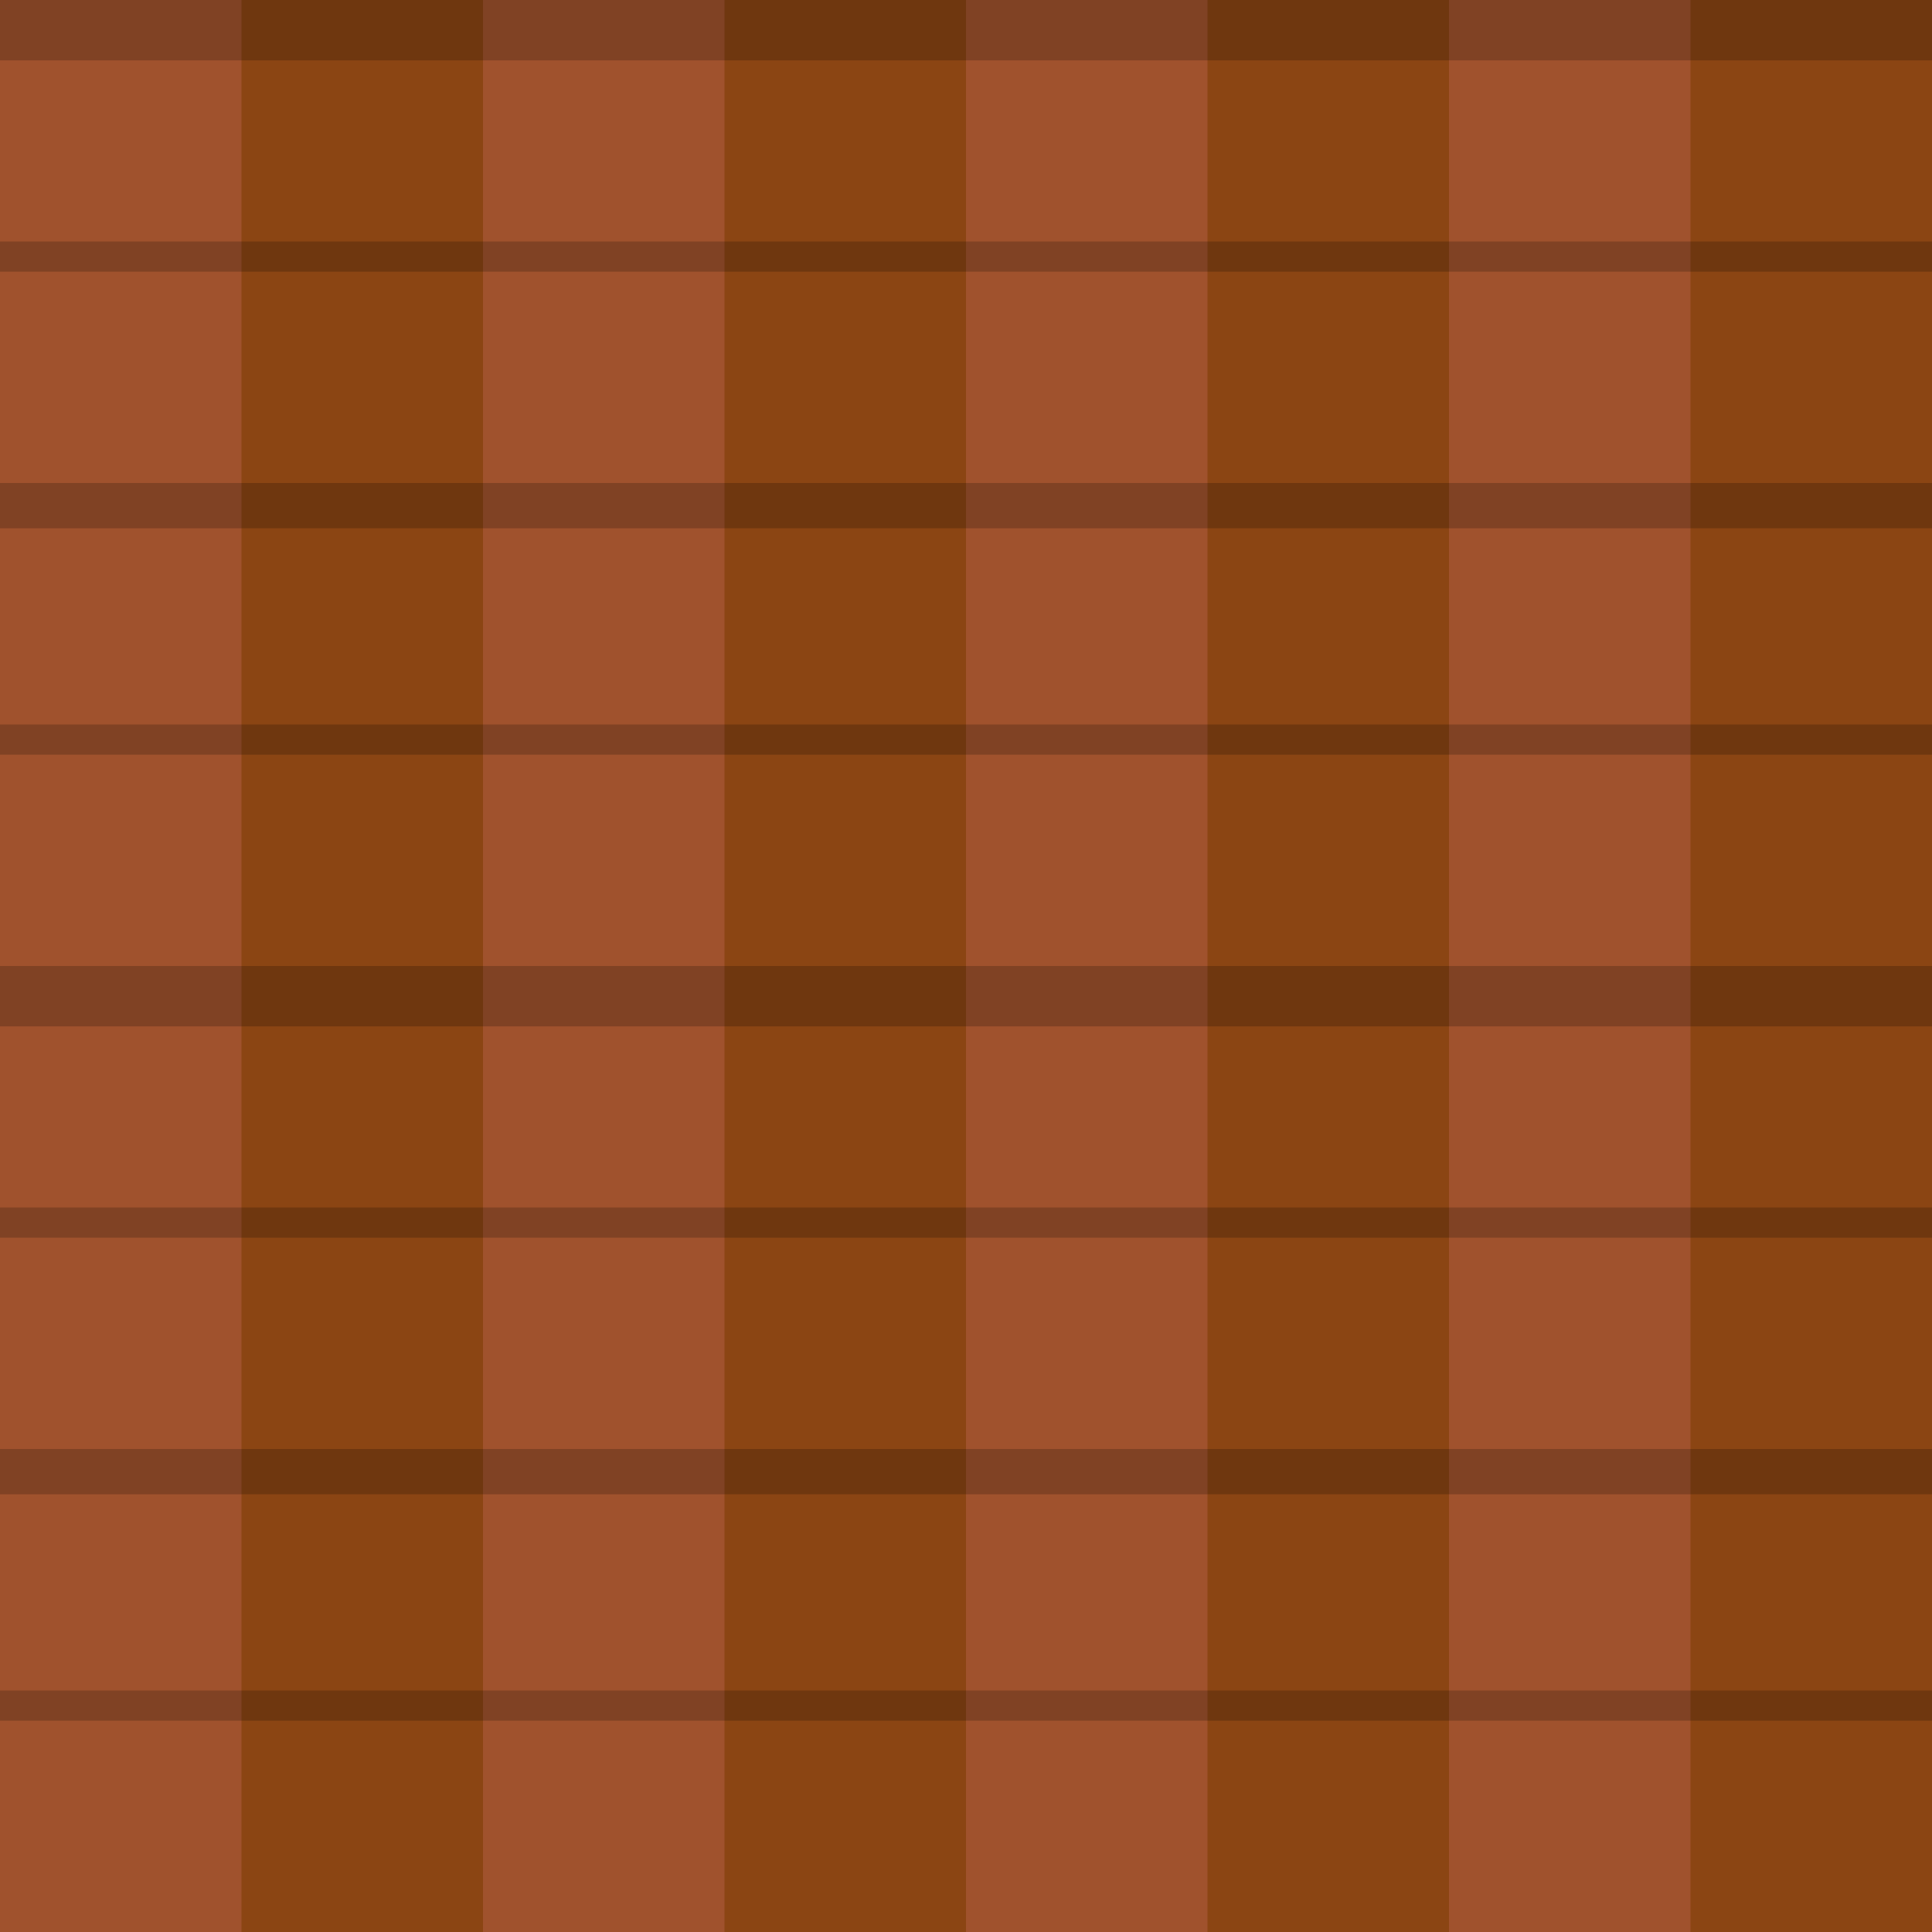
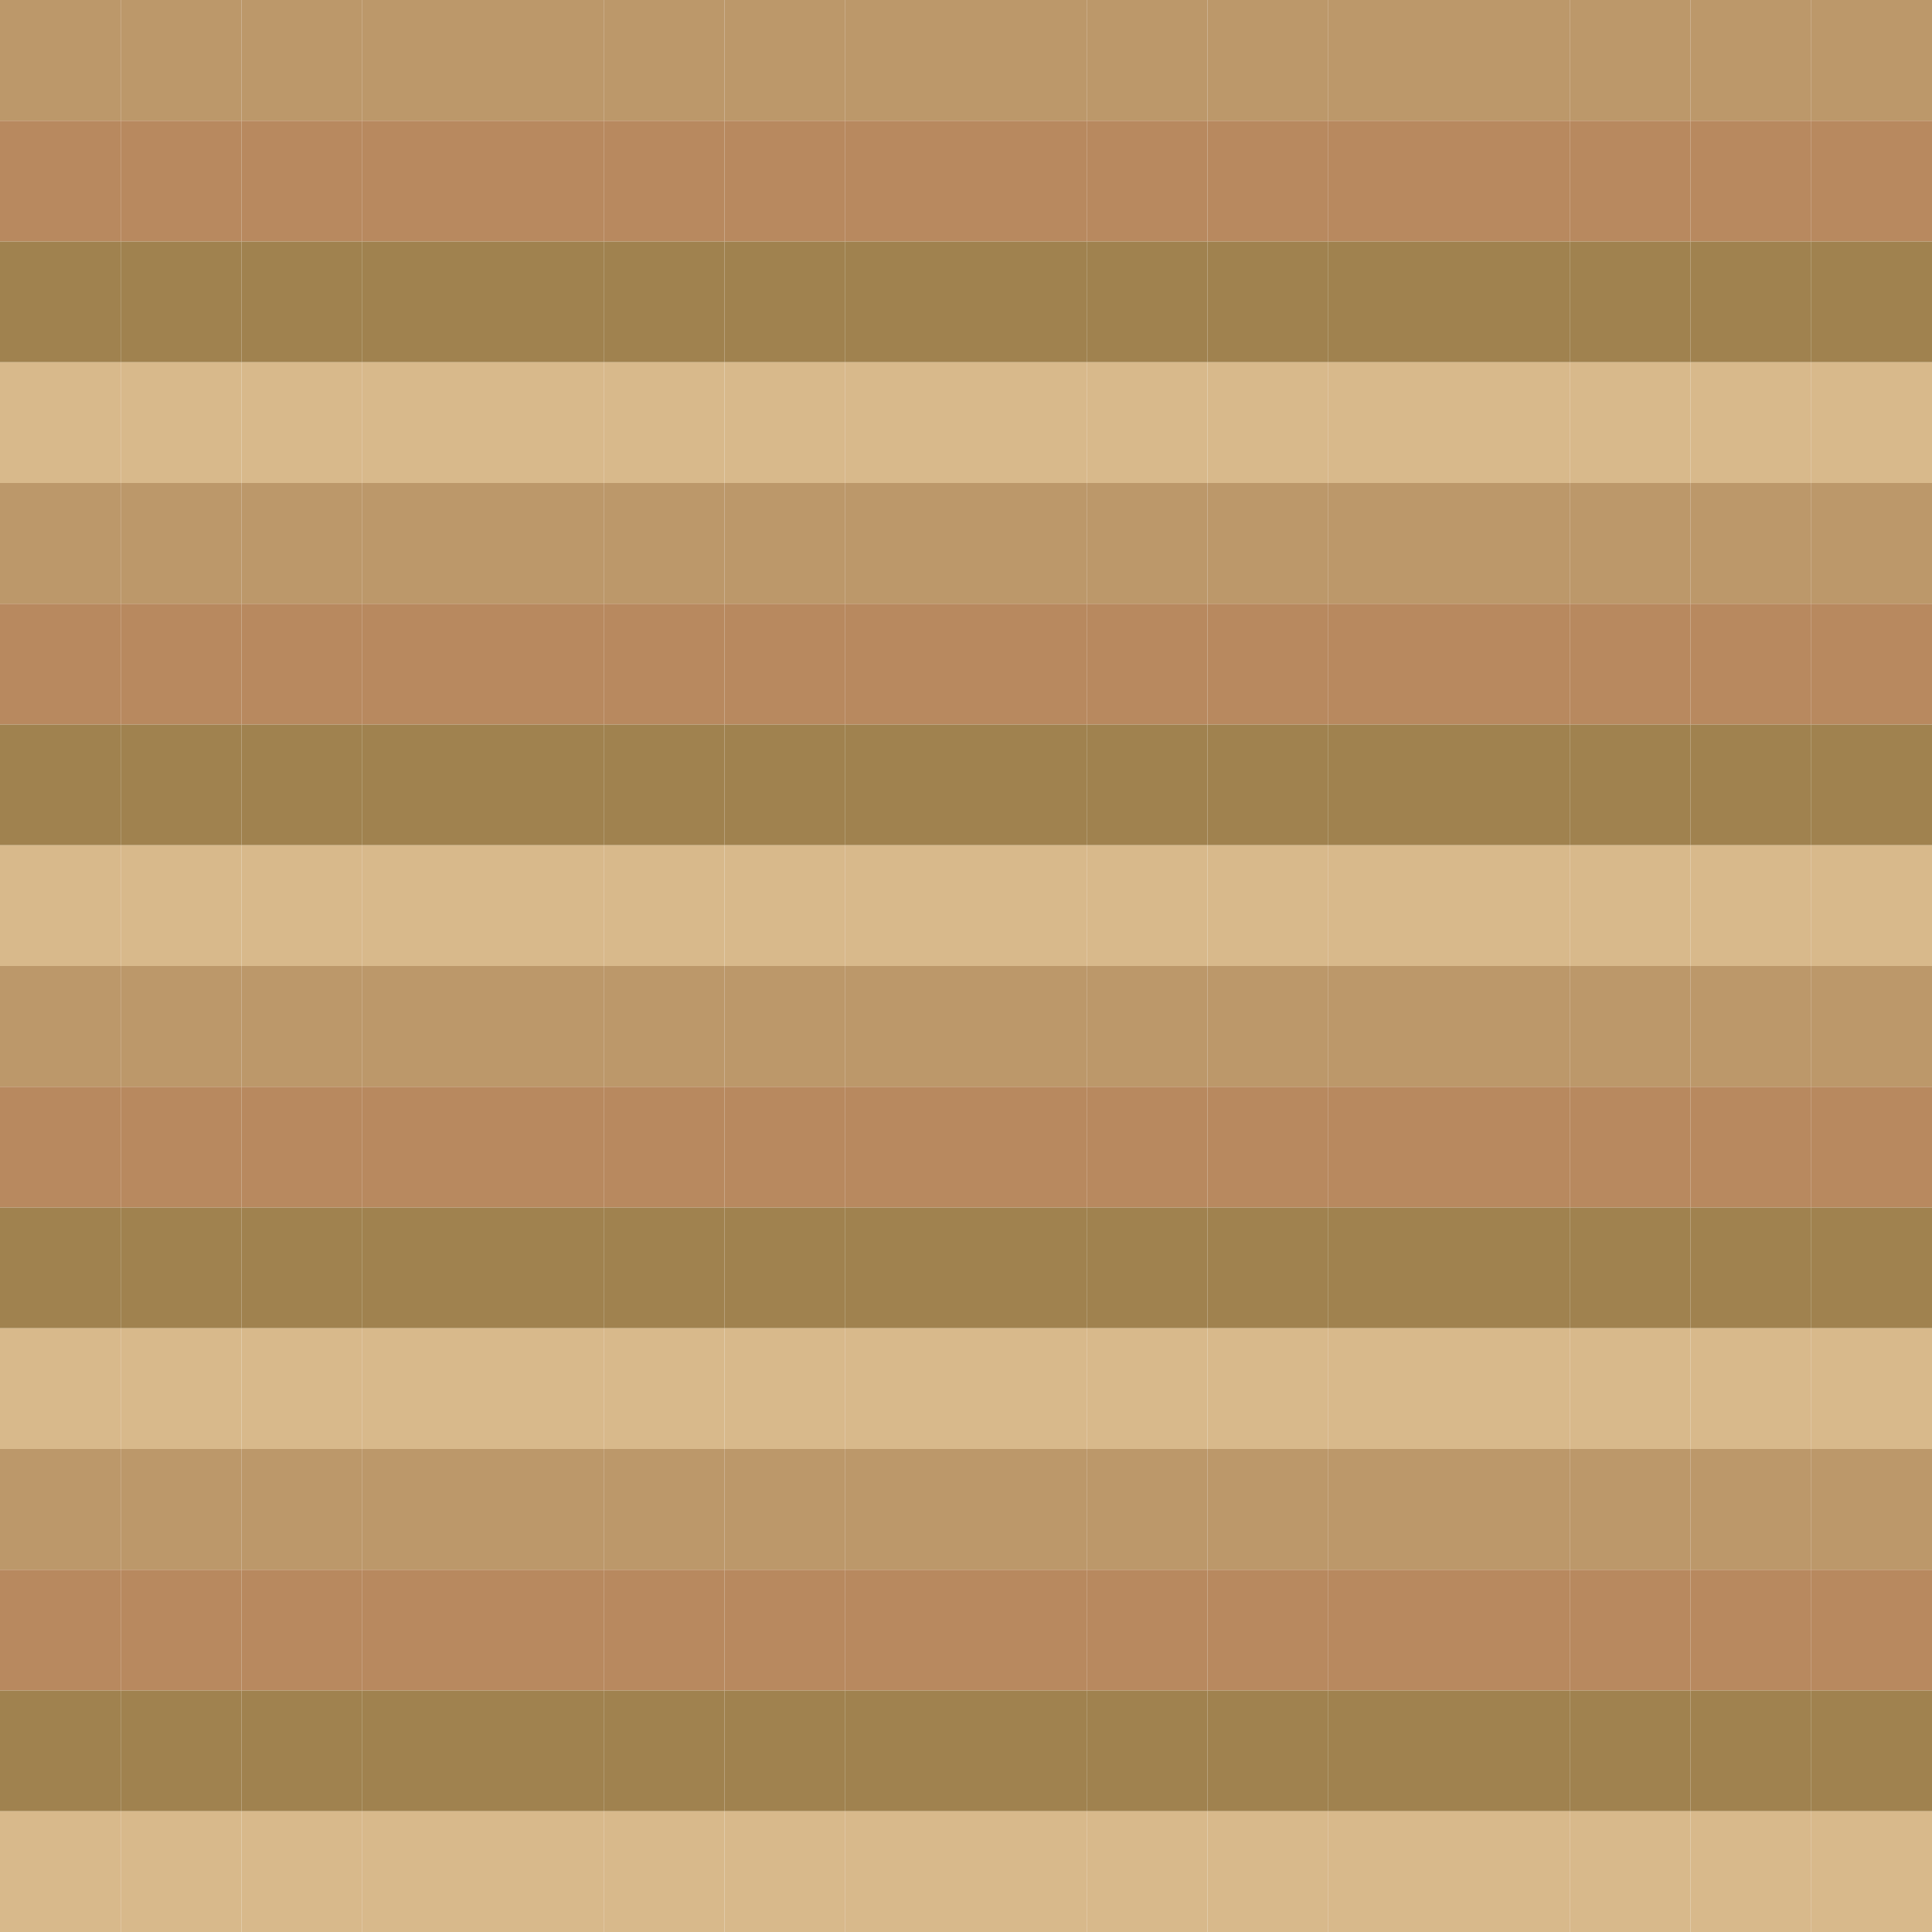
<svg xmlns="http://www.w3.org/2000/svg" width="128" height="128" viewBox="0 0 128 128">
-   <rect width="128" height="128" fill="#8B4513" />
-   <g fill="#A0522D">
-     <rect x="0" y="0" width="16" height="128" />
-     <rect x="32" y="0" width="16" height="128" />
-     <rect x="64" y="0" width="16" height="128" />
-     <rect x="96" y="0" width="16" height="128" />
-   </g>
-   <g fill="rgba(0,0,0,0.2)">
-     <rect x="0" y="0" width="128" height="4" />
-     <rect x="0" y="16" width="128" height="2" />
-     <rect x="0" y="32" width="128" height="3" />
-     <rect x="0" y="48" width="128" height="2" />
-     <rect x="0" y="64" width="128" height="4" />
-     <rect x="0" y="80" width="128" height="2" />
-     <rect x="0" y="96" width="128" height="3" />
-     <rect x="0" y="112" width="128" height="2" />
-   </g>
+   <rect x="0" y="0" width="8" height="8" fill="#BC986A" />
+   <rect x="8" y="0" width="8" height="8" fill="#BC986A" />
+   <rect x="16" y="0" width="8" height="8" fill="#BC986A" />
+   <rect x="24" y="0" width="8" height="8" fill="#BC986A" />
+   <rect x="32" y="0" width="8" height="8" fill="#BC986A" />
+   <rect x="40" y="0" width="8" height="8" fill="#BC986A" />
+   <rect x="48" y="0" width="8" height="8" fill="#BC986A" />
+   <rect x="56" y="0" width="8" height="8" fill="#BC986A" />
+   <rect x="64" y="0" width="8" height="8" fill="#BC986A" />
+   <rect x="72" y="0" width="8" height="8" fill="#BC986A" />
+   <rect x="80" y="0" width="8" height="8" fill="#BC986A" />
+   <rect x="88" y="0" width="8" height="8" fill="#BC986A" />
+   <rect x="96" y="0" width="8" height="8" fill="#BC986A" />
+   <rect x="104" y="0" width="8" height="8" fill="#BC986A" />
+   <rect x="112" y="0" width="8" height="8" fill="#BC986A" />
+   <rect x="120" y="0" width="8" height="8" fill="#BC986A" />
+   <rect x="0" y="8" width="8" height="8" fill="#B8895F" />
+   <rect x="8" y="8" width="8" height="8" fill="#B8895F" />
+   <rect x="16" y="8" width="8" height="8" fill="#B8895F" />
+   <rect x="24" y="8" width="8" height="8" fill="#B8895F" />
+   <rect x="32" y="8" width="8" height="8" fill="#B8895F" />
+   <rect x="40" y="8" width="8" height="8" fill="#B8895F" />
+   <rect x="48" y="8" width="8" height="8" fill="#B8895F" />
+   <rect x="56" y="8" width="8" height="8" fill="#B8895F" />
+   <rect x="64" y="8" width="8" height="8" fill="#B8895F" />
+   <rect x="72" y="8" width="8" height="8" fill="#B8895F" />
+   <rect x="80" y="8" width="8" height="8" fill="#B8895F" />
+   <rect x="88" y="8" width="8" height="8" fill="#B8895F" />
+   <rect x="96" y="8" width="8" height="8" fill="#B8895F" />
+   <rect x="104" y="8" width="8" height="8" fill="#B8895F" />
+   <rect x="112" y="8" width="8" height="8" fill="#B8895F" />
+   <rect x="120" y="8" width="8" height="8" fill="#B8895F" />
+   <rect x="0" y="16" width="8" height="8" fill="#A0824F" />
+   <rect x="8" y="16" width="8" height="8" fill="#A0824F" />
+   <rect x="16" y="16" width="8" height="8" fill="#A0824F" />
+   <rect x="24" y="16" width="8" height="8" fill="#A0824F" />
+   <rect x="32" y="16" width="8" height="8" fill="#A0824F" />
+   <rect x="40" y="16" width="8" height="8" fill="#A0824F" />
+   <rect x="48" y="16" width="8" height="8" fill="#A0824F" />
+   <rect x="56" y="16" width="8" height="8" fill="#A0824F" />
+   <rect x="64" y="16" width="8" height="8" fill="#A0824F" />
+   <rect x="72" y="16" width="8" height="8" fill="#A0824F" />
+   <rect x="80" y="16" width="8" height="8" fill="#A0824F" />
+   <rect x="88" y="16" width="8" height="8" fill="#A0824F" />
+   <rect x="96" y="16" width="8" height="8" fill="#A0824F" />
+   <rect x="104" y="16" width="8" height="8" fill="#A0824F" />
+   <rect x="112" y="16" width="8" height="8" fill="#A0824F" />
+   <rect x="120" y="16" width="8" height="8" fill="#A0824F" />
+   <rect x="0" y="24" width="8" height="8" fill="#D8B98B" />
+   <rect x="8" y="24" width="8" height="8" fill="#D8B98B" />
+   <rect x="16" y="24" width="8" height="8" fill="#D8B98B" />
+   <rect x="24" y="24" width="8" height="8" fill="#D8B98B" />
+   <rect x="32" y="24" width="8" height="8" fill="#D8B98B" />
+   <rect x="40" y="24" width="8" height="8" fill="#D8B98B" />
+   <rect x="48" y="24" width="8" height="8" fill="#D8B98B" />
+   <rect x="56" y="24" width="8" height="8" fill="#D8B98B" />
+   <rect x="64" y="24" width="8" height="8" fill="#D8B98B" />
+   <rect x="72" y="24" width="8" height="8" fill="#D8B98B" />
+   <rect x="80" y="24" width="8" height="8" fill="#D8B98B" />
+   <rect x="88" y="24" width="8" height="8" fill="#D8B98B" />
+   <rect x="96" y="24" width="8" height="8" fill="#D8B98B" />
+   <rect x="104" y="24" width="8" height="8" fill="#D8B98B" />
+   <rect x="112" y="24" width="8" height="8" fill="#D8B98B" />
+   <rect x="120" y="24" width="8" height="8" fill="#D8B98B" />
+   <rect x="0" y="32" width="8" height="8" fill="#BC986A" />
+   <rect x="8" y="32" width="8" height="8" fill="#BC986A" />
+   <rect x="16" y="32" width="8" height="8" fill="#BC986A" />
+   <rect x="24" y="32" width="8" height="8" fill="#BC986A" />
+   <rect x="32" y="32" width="8" height="8" fill="#BC986A" />
+   <rect x="40" y="32" width="8" height="8" fill="#BC986A" />
+   <rect x="48" y="32" width="8" height="8" fill="#BC986A" />
+   <rect x="56" y="32" width="8" height="8" fill="#BC986A" />
+   <rect x="64" y="32" width="8" height="8" fill="#BC986A" />
+   <rect x="72" y="32" width="8" height="8" fill="#BC986A" />
+   <rect x="80" y="32" width="8" height="8" fill="#BC986A" />
+   <rect x="88" y="32" width="8" height="8" fill="#BC986A" />
+   <rect x="96" y="32" width="8" height="8" fill="#BC986A" />
+   <rect x="104" y="32" width="8" height="8" fill="#BC986A" />
+   <rect x="112" y="32" width="8" height="8" fill="#BC986A" />
+   <rect x="120" y="32" width="8" height="8" fill="#BC986A" />
+   <rect x="0" y="40" width="8" height="8" fill="#B8895F" />
+   <rect x="8" y="40" width="8" height="8" fill="#B8895F" />
+   <rect x="16" y="40" width="8" height="8" fill="#B8895F" />
+   <rect x="24" y="40" width="8" height="8" fill="#B8895F" />
+   <rect x="32" y="40" width="8" height="8" fill="#B8895F" />
+   <rect x="40" y="40" width="8" height="8" fill="#B8895F" />
+   <rect x="48" y="40" width="8" height="8" fill="#B8895F" />
+   <rect x="56" y="40" width="8" height="8" fill="#B8895F" />
+   <rect x="64" y="40" width="8" height="8" fill="#B8895F" />
+   <rect x="72" y="40" width="8" height="8" fill="#B8895F" />
+   <rect x="80" y="40" width="8" height="8" fill="#B8895F" />
+   <rect x="88" y="40" width="8" height="8" fill="#B8895F" />
+   <rect x="96" y="40" width="8" height="8" fill="#B8895F" />
+   <rect x="104" y="40" width="8" height="8" fill="#B8895F" />
+   <rect x="112" y="40" width="8" height="8" fill="#B8895F" />
+   <rect x="120" y="40" width="8" height="8" fill="#B8895F" />
+   <rect x="0" y="48" width="8" height="8" fill="#A0824F" />
+   <rect x="8" y="48" width="8" height="8" fill="#A0824F" />
+   <rect x="16" y="48" width="8" height="8" fill="#A0824F" />
+   <rect x="24" y="48" width="8" height="8" fill="#A0824F" />
+   <rect x="32" y="48" width="8" height="8" fill="#A0824F" />
+   <rect x="40" y="48" width="8" height="8" fill="#A0824F" />
+   <rect x="48" y="48" width="8" height="8" fill="#A0824F" />
+   <rect x="56" y="48" width="8" height="8" fill="#A0824F" />
+   <rect x="64" y="48" width="8" height="8" fill="#A0824F" />
+   <rect x="72" y="48" width="8" height="8" fill="#A0824F" />
+   <rect x="80" y="48" width="8" height="8" fill="#A0824F" />
+   <rect x="88" y="48" width="8" height="8" fill="#A0824F" />
+   <rect x="96" y="48" width="8" height="8" fill="#A0824F" />
+   <rect x="104" y="48" width="8" height="8" fill="#A0824F" />
+   <rect x="112" y="48" width="8" height="8" fill="#A0824F" />
+   <rect x="120" y="48" width="8" height="8" fill="#A0824F" />
+   <rect x="0" y="56" width="8" height="8" fill="#D8B98B" />
+   <rect x="8" y="56" width="8" height="8" fill="#D8B98B" />
+   <rect x="16" y="56" width="8" height="8" fill="#D8B98B" />
+   <rect x="24" y="56" width="8" height="8" fill="#D8B98B" />
+   <rect x="32" y="56" width="8" height="8" fill="#D8B98B" />
+   <rect x="40" y="56" width="8" height="8" fill="#D8B98B" />
+   <rect x="48" y="56" width="8" height="8" fill="#D8B98B" />
+   <rect x="56" y="56" width="8" height="8" fill="#D8B98B" />
+   <rect x="64" y="56" width="8" height="8" fill="#D8B98B" />
+   <rect x="72" y="56" width="8" height="8" fill="#D8B98B" />
+   <rect x="80" y="56" width="8" height="8" fill="#D8B98B" />
+   <rect x="88" y="56" width="8" height="8" fill="#D8B98B" />
+   <rect x="96" y="56" width="8" height="8" fill="#D8B98B" />
+   <rect x="104" y="56" width="8" height="8" fill="#D8B98B" />
+   <rect x="112" y="56" width="8" height="8" fill="#D8B98B" />
+   <rect x="120" y="56" width="8" height="8" fill="#D8B98B" />
+   <rect x="0" y="64" width="8" height="8" fill="#BC986A" />
+   <rect x="8" y="64" width="8" height="8" fill="#BC986A" />
+   <rect x="16" y="64" width="8" height="8" fill="#BC986A" />
+   <rect x="24" y="64" width="8" height="8" fill="#BC986A" />
+   <rect x="32" y="64" width="8" height="8" fill="#BC986A" />
+   <rect x="40" y="64" width="8" height="8" fill="#BC986A" />
+   <rect x="48" y="64" width="8" height="8" fill="#BC986A" />
+   <rect x="56" y="64" width="8" height="8" fill="#BC986A" />
+   <rect x="64" y="64" width="8" height="8" fill="#BC986A" />
+   <rect x="72" y="64" width="8" height="8" fill="#BC986A" />
+   <rect x="80" y="64" width="8" height="8" fill="#BC986A" />
+   <rect x="88" y="64" width="8" height="8" fill="#BC986A" />
+   <rect x="96" y="64" width="8" height="8" fill="#BC986A" />
+   <rect x="104" y="64" width="8" height="8" fill="#BC986A" />
+   <rect x="112" y="64" width="8" height="8" fill="#BC986A" />
+   <rect x="120" y="64" width="8" height="8" fill="#BC986A" />
+   <rect x="0" y="72" width="8" height="8" fill="#B8895F" />
+   <rect x="8" y="72" width="8" height="8" fill="#B8895F" />
+   <rect x="16" y="72" width="8" height="8" fill="#B8895F" />
+   <rect x="24" y="72" width="8" height="8" fill="#B8895F" />
+   <rect x="32" y="72" width="8" height="8" fill="#B8895F" />
+   <rect x="40" y="72" width="8" height="8" fill="#B8895F" />
+   <rect x="48" y="72" width="8" height="8" fill="#B8895F" />
+   <rect x="56" y="72" width="8" height="8" fill="#B8895F" />
+   <rect x="64" y="72" width="8" height="8" fill="#B8895F" />
+   <rect x="72" y="72" width="8" height="8" fill="#B8895F" />
+   <rect x="80" y="72" width="8" height="8" fill="#B8895F" />
+   <rect x="88" y="72" width="8" height="8" fill="#B8895F" />
+   <rect x="96" y="72" width="8" height="8" fill="#B8895F" />
+   <rect x="104" y="72" width="8" height="8" fill="#B8895F" />
+   <rect x="112" y="72" width="8" height="8" fill="#B8895F" />
+   <rect x="120" y="72" width="8" height="8" fill="#B8895F" />
+   <rect x="0" y="80" width="8" height="8" fill="#A0824F" />
+   <rect x="8" y="80" width="8" height="8" fill="#A0824F" />
+   <rect x="16" y="80" width="8" height="8" fill="#A0824F" />
+   <rect x="24" y="80" width="8" height="8" fill="#A0824F" />
+   <rect x="32" y="80" width="8" height="8" fill="#A0824F" />
+   <rect x="40" y="80" width="8" height="8" fill="#A0824F" />
+   <rect x="48" y="80" width="8" height="8" fill="#A0824F" />
+   <rect x="56" y="80" width="8" height="8" fill="#A0824F" />
+   <rect x="64" y="80" width="8" height="8" fill="#A0824F" />
+   <rect x="72" y="80" width="8" height="8" fill="#A0824F" />
+   <rect x="80" y="80" width="8" height="8" fill="#A0824F" />
+   <rect x="88" y="80" width="8" height="8" fill="#A0824F" />
+   <rect x="96" y="80" width="8" height="8" fill="#A0824F" />
+   <rect x="104" y="80" width="8" height="8" fill="#A0824F" />
+   <rect x="112" y="80" width="8" height="8" fill="#A0824F" />
+   <rect x="120" y="80" width="8" height="8" fill="#A0824F" />
+   <rect x="0" y="88" width="8" height="8" fill="#D8B98B" />
+   <rect x="8" y="88" width="8" height="8" fill="#D8B98B" />
+   <rect x="16" y="88" width="8" height="8" fill="#D8B98B" />
+   <rect x="24" y="88" width="8" height="8" fill="#D8B98B" />
+   <rect x="32" y="88" width="8" height="8" fill="#D8B98B" />
+   <rect x="40" y="88" width="8" height="8" fill="#D8B98B" />
+   <rect x="48" y="88" width="8" height="8" fill="#D8B98B" />
+   <rect x="56" y="88" width="8" height="8" fill="#D8B98B" />
+   <rect x="64" y="88" width="8" height="8" fill="#D8B98B" />
+   <rect x="72" y="88" width="8" height="8" fill="#D8B98B" />
+   <rect x="80" y="88" width="8" height="8" fill="#D8B98B" />
+   <rect x="88" y="88" width="8" height="8" fill="#D8B98B" />
+   <rect x="96" y="88" width="8" height="8" fill="#D8B98B" />
+   <rect x="104" y="88" width="8" height="8" fill="#D8B98B" />
+   <rect x="112" y="88" width="8" height="8" fill="#D8B98B" />
+   <rect x="120" y="88" width="8" height="8" fill="#D8B98B" />
+   <rect x="0" y="96" width="8" height="8" fill="#BC986A" />
+   <rect x="8" y="96" width="8" height="8" fill="#BC986A" />
+   <rect x="16" y="96" width="8" height="8" fill="#BC986A" />
+   <rect x="24" y="96" width="8" height="8" fill="#BC986A" />
+   <rect x="32" y="96" width="8" height="8" fill="#BC986A" />
+   <rect x="40" y="96" width="8" height="8" fill="#BC986A" />
+   <rect x="48" y="96" width="8" height="8" fill="#BC986A" />
+   <rect x="56" y="96" width="8" height="8" fill="#BC986A" />
+   <rect x="64" y="96" width="8" height="8" fill="#BC986A" />
+   <rect x="72" y="96" width="8" height="8" fill="#BC986A" />
+   <rect x="80" y="96" width="8" height="8" fill="#BC986A" />
+   <rect x="88" y="96" width="8" height="8" fill="#BC986A" />
+   <rect x="96" y="96" width="8" height="8" fill="#BC986A" />
+   <rect x="104" y="96" width="8" height="8" fill="#BC986A" />
+   <rect x="112" y="96" width="8" height="8" fill="#BC986A" />
+   <rect x="120" y="96" width="8" height="8" fill="#BC986A" />
+   <rect x="0" y="104" width="8" height="8" fill="#B8895F" />
+   <rect x="8" y="104" width="8" height="8" fill="#B8895F" />
+   <rect x="16" y="104" width="8" height="8" fill="#B8895F" />
+   <rect x="24" y="104" width="8" height="8" fill="#B8895F" />
+   <rect x="32" y="104" width="8" height="8" fill="#B8895F" />
+   <rect x="40" y="104" width="8" height="8" fill="#B8895F" />
+   <rect x="48" y="104" width="8" height="8" fill="#B8895F" />
+   <rect x="56" y="104" width="8" height="8" fill="#B8895F" />
+   <rect x="64" y="104" width="8" height="8" fill="#B8895F" />
+   <rect x="72" y="104" width="8" height="8" fill="#B8895F" />
+   <rect x="80" y="104" width="8" height="8" fill="#B8895F" />
+   <rect x="88" y="104" width="8" height="8" fill="#B8895F" />
+   <rect x="96" y="104" width="8" height="8" fill="#B8895F" />
+   <rect x="104" y="104" width="8" height="8" fill="#B8895F" />
+   <rect x="112" y="104" width="8" height="8" fill="#B8895F" />
+   <rect x="120" y="104" width="8" height="8" fill="#B8895F" />
+   <rect x="0" y="112" width="8" height="8" fill="#A0824F" />
+   <rect x="8" y="112" width="8" height="8" fill="#A0824F" />
+   <rect x="16" y="112" width="8" height="8" fill="#A0824F" />
+   <rect x="24" y="112" width="8" height="8" fill="#A0824F" />
+   <rect x="32" y="112" width="8" height="8" fill="#A0824F" />
+   <rect x="40" y="112" width="8" height="8" fill="#A0824F" />
+   <rect x="48" y="112" width="8" height="8" fill="#A0824F" />
+   <rect x="56" y="112" width="8" height="8" fill="#A0824F" />
+   <rect x="64" y="112" width="8" height="8" fill="#A0824F" />
+   <rect x="72" y="112" width="8" height="8" fill="#A0824F" />
+   <rect x="80" y="112" width="8" height="8" fill="#A0824F" />
+   <rect x="88" y="112" width="8" height="8" fill="#A0824F" />
+   <rect x="96" y="112" width="8" height="8" fill="#A0824F" />
+   <rect x="104" y="112" width="8" height="8" fill="#A0824F" />
+   <rect x="112" y="112" width="8" height="8" fill="#A0824F" />
+   <rect x="120" y="112" width="8" height="8" fill="#A0824F" />
+   <rect x="0" y="120" width="8" height="8" fill="#D8B98B" />
+   <rect x="8" y="120" width="8" height="8" fill="#D8B98B" />
+   <rect x="16" y="120" width="8" height="8" fill="#D8B98B" />
+   <rect x="24" y="120" width="8" height="8" fill="#D8B98B" />
+   <rect x="32" y="120" width="8" height="8" fill="#D8B98B" />
+   <rect x="40" y="120" width="8" height="8" fill="#D8B98B" />
+   <rect x="48" y="120" width="8" height="8" fill="#D8B98B" />
+   <rect x="56" y="120" width="8" height="8" fill="#D8B98B" />
+   <rect x="64" y="120" width="8" height="8" fill="#D8B98B" />
+   <rect x="72" y="120" width="8" height="8" fill="#D8B98B" />
+   <rect x="80" y="120" width="8" height="8" fill="#D8B98B" />
+   <rect x="88" y="120" width="8" height="8" fill="#D8B98B" />
+   <rect x="96" y="120" width="8" height="8" fill="#D8B98B" />
+   <rect x="104" y="120" width="8" height="8" fill="#D8B98B" />
+   <rect x="112" y="120" width="8" height="8" fill="#D8B98B" />
+   <rect x="120" y="120" width="8" height="8" fill="#D8B98B" />
</svg>
